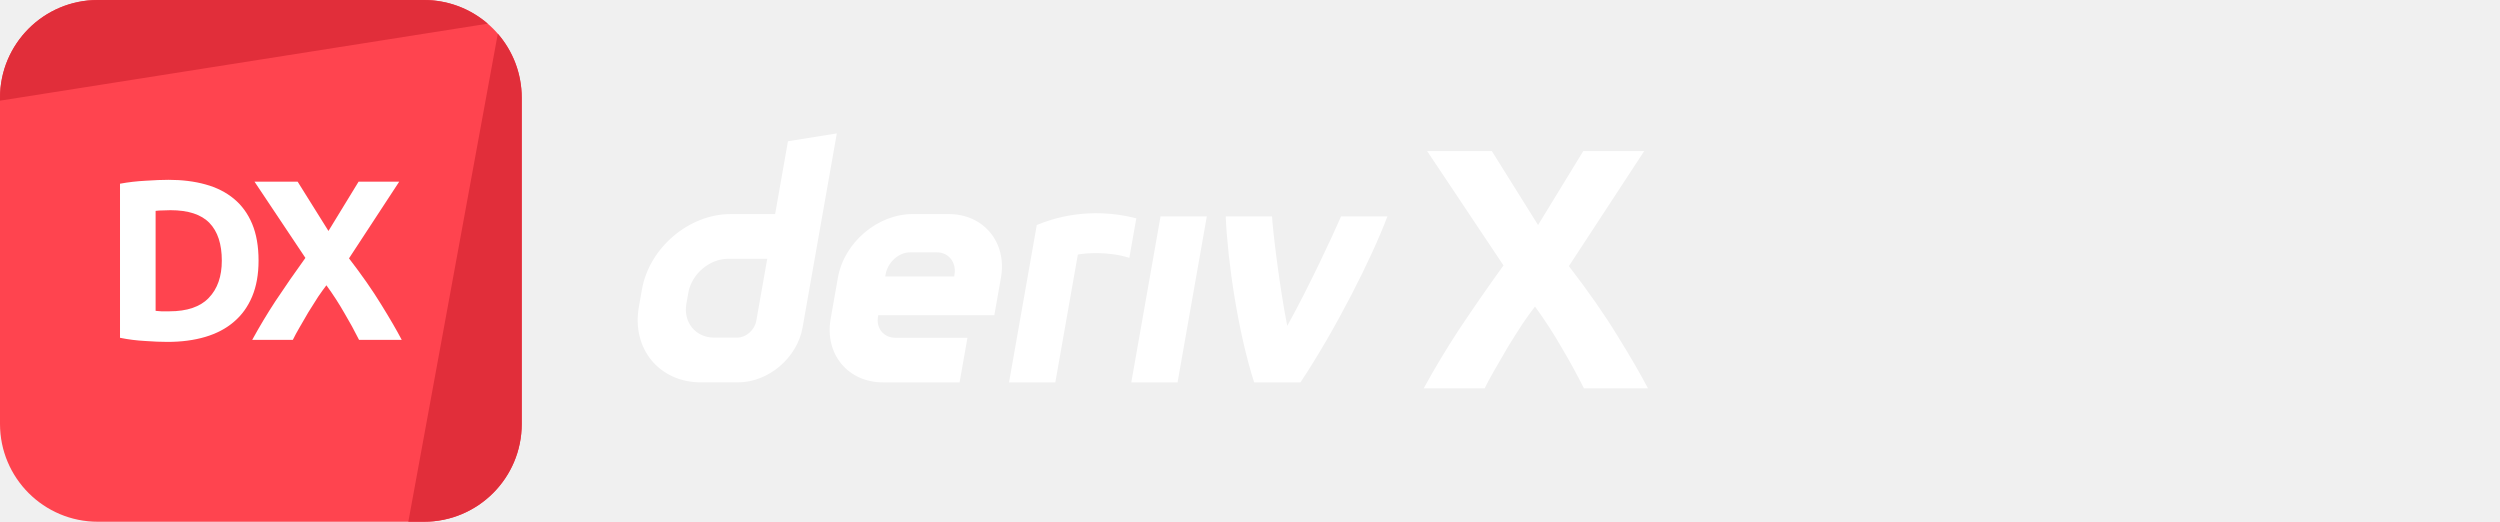
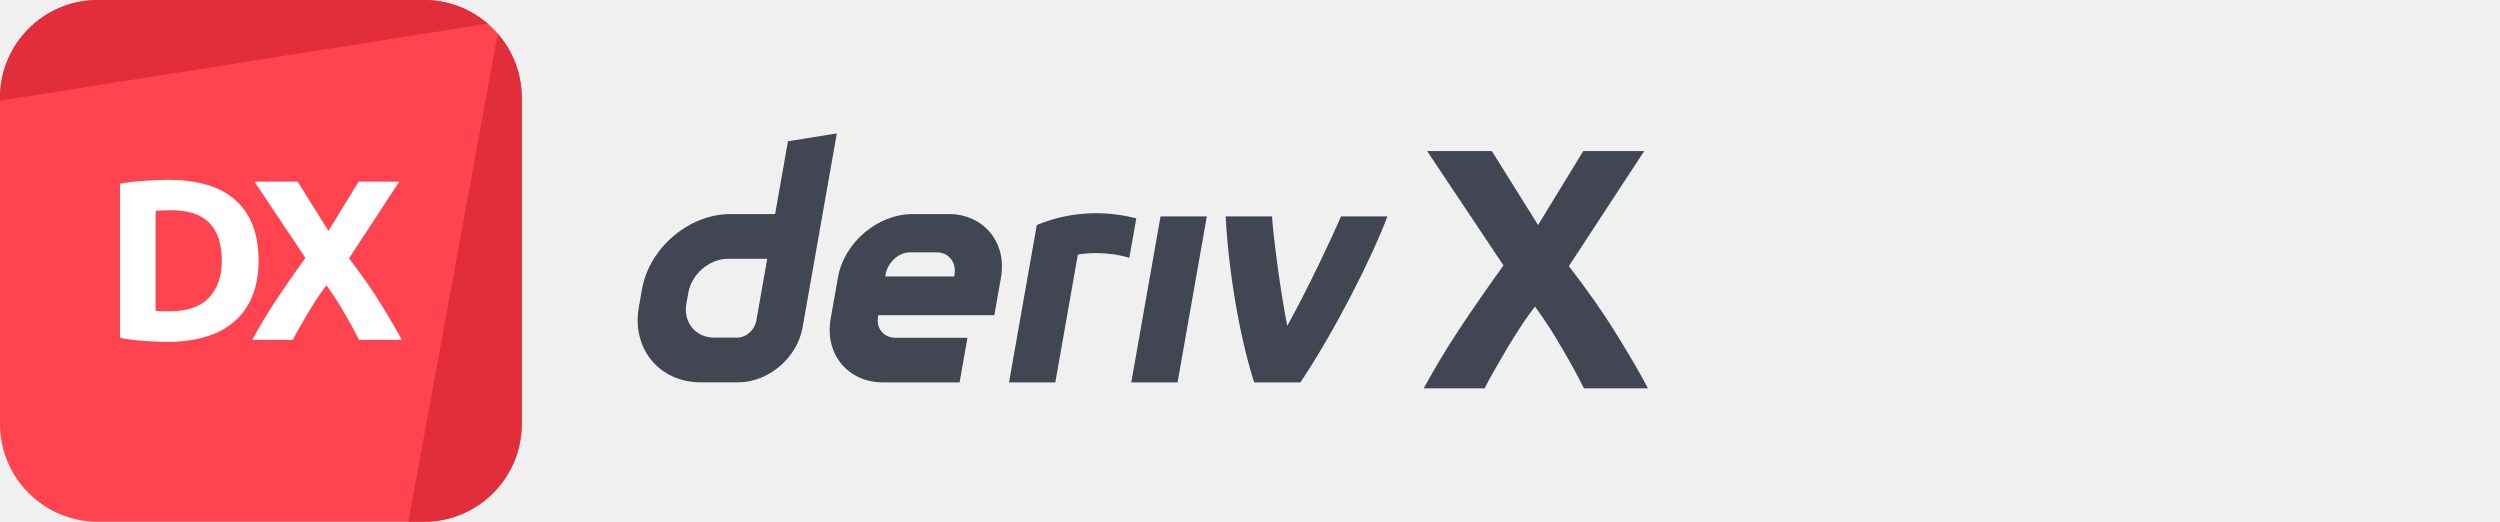
<svg xmlns="http://www.w3.org/2000/svg" viewBox="0 0 345 72" fill="none">
  <path d="M0 13.5C0 6.044 6.044 0 13.5 0h45C65.956 0 72 6.044 72 13.5v45C72 65.956 65.956 72 58.5 72h-45C6.044 72 0 65.956 0 58.5v-45Z" fill="#FF444F" />
-   <path d="M13.5 0C6.044 0 0 6.044 0 13.5v.392L67.308 3.268A13.447 13.447 0 0 0 58.5 0h-45ZM68.697 4.652 56.35 72h2.15C65.956 72 72 65.956 72 58.5v-45c0-3.384-1.246-6.478-3.303-8.848Z" fill="#E12E3A" />
+   <path d="M13.5 0C6.044 0 0 6.044 0 13.5v.392L67.308 3.268A13.447 13.447 0 0 0 58.5 0h-45Zm55.197 4.652L56.35 72h2.15C65.956 72 72 65.956 72 58.5v-45c0-3.384-1.246-6.478-3.303-8.848Z" fill="#E12E3A" />
  <path d="M21.474 42.898c.232.021.494.042.788.063h1.102c2.457 0 4.274-.62 5.45-1.858 1.197-1.24 1.796-2.95 1.796-5.135 0-2.289-.567-4.021-1.701-5.197-1.134-1.176-2.93-1.764-5.387-1.764-.336 0-.682.01-1.04.031-.357 0-.692.021-1.008.063v13.797Zm14.207-6.93c0 1.89-.294 3.539-.882 4.946-.588 1.407-1.428 2.572-2.52 3.496-1.071.924-2.384 1.617-3.938 2.08-1.553.461-3.297.692-5.229.692-.881 0-1.91-.042-3.086-.126a23.682 23.682 0 0 1-3.465-.44V25.352c1.134-.21 2.31-.347 3.527-.41 1.24-.084 2.3-.126 3.182-.126 1.869 0 3.56.21 5.072.63 1.533.42 2.845 1.082 3.937 1.985 1.092.903 1.932 2.058 2.52 3.465.588 1.407.882 3.097.882 5.071Z" fill="#fff" />
  <path d="M49.548 46.899a58.56 58.56 0 0 0-2.016-3.686 40.847 40.847 0 0 0-2.489-3.843c-.294.378-.672.903-1.134 1.575a78.827 78.827 0 0 0-1.354 2.142c-.441.756-.861 1.48-1.26 2.174a24.827 24.827 0 0 0-.882 1.638h-5.607a78.402 78.402 0 0 1 3.213-5.355 188.293 188.293 0 0 1 4.126-5.954l-7.024-10.52h5.953l4.253 6.803 4.158-6.804h5.607l-6.93 10.584c1.764 2.29 3.244 4.41 4.441 6.363 1.197 1.932 2.142 3.56 2.835 4.883h-5.89Z" fill="#fff" />
-   <path fill-rule="evenodd" clip-rule="evenodd" d="m108.739 19.493-1.772 10.05h-6.152c-5.74 0-11.21 4.65-12.224 10.39l-.43 2.443c-1.009 5.74 2.82 10.39 8.56 10.39h5.131c4.183 0 8.168-3.386 8.904-7.57l4.726-26.787-6.743 1.084Zm-4.365 24.756c-.227 1.292-1.39 2.344-2.682 2.344h-3.117c-2.58 0-4.306-2.094-3.854-4.679l.27-1.523c.457-2.58 2.918-4.678 5.498-4.678h5.39l-1.505 8.536Z" fill="#fff" />
-   <path d="M156.118 52.768h6.385l4.037-22.902h-6.385l-4.037 22.902ZM156.331 32.852v-.006l.48-2.716c-6.552-1.688-11.656.058-13.734.919l-3.832 21.724h6.389l3.11-17.643c.959-.191 4.08-.49 7.105.45l.482-2.728Z" fill="#fff" />
-   <path fill-rule="evenodd" clip-rule="evenodd" d="M130.914 29.541h-4.966c-4.844 0-9.461 3.924-10.314 8.768L114.629 44c-.853 4.844 2.377 8.768 7.221 8.768h10.573l1.085-6.155h-9.937c-1.613 0-2.693-1.306-2.405-2.924l.033-.194h16.02l.915-5.187c.854-4.844-2.377-8.768-7.22-8.768Zm.811 8.277-.038.33h-9.526l.052-.292c.287-1.613 1.759-3.032 3.376-3.032h3.721c1.599 0 2.679 1.395 2.415 2.994Z" fill="#fff" />
-   <path d="M177.639 44.972c2.899-5.216 6.095-12.06 7.427-15.106h6.395c-2.177 5.788-7.165 15.633-11.998 22.902h-6.39c-2.218-6.919-3.65-16.559-3.924-22.902h6.391c.115 2.07 1.041 9.744 2.099 15.106ZM218.585 53.591a88.354 88.354 0 0 0-3.024-5.528 61.175 61.175 0 0 0-3.733-5.765 52.24 52.24 0 0 0-1.701 2.363 117.016 117.016 0 0 0-2.032 3.213 757.67 757.67 0 0 0-1.89 3.26c-.598 1.04-1.039 1.859-1.323 2.457h-8.41a117.586 117.586 0 0 1 4.819-8.032 283.302 283.302 0 0 1 6.19-8.93l-10.537-15.782h8.93l6.379 10.206 6.237-10.206h8.411l-10.395 15.876c2.646 3.433 4.867 6.615 6.662 9.544 1.796 2.898 3.213 5.34 4.253 7.324h-8.836Z" fill="#fff" />
+   <path fill-rule="evenodd" clip-rule="evenodd" d="m108.739 19.493-1.772 10.05h-6.152c-5.74 0-11.21 4.65-12.224 10.39l-.43 2.443c-1.009 5.74 2.82 10.39 8.56 10.39h5.131c4.183 0 8.168-3.386 8.904-7.57l4.726-26.787-6.743 1.084Zm-4.365 24.756c-.227 1.292-1.39 2.344-2.682 2.344h-3.117c-2.58 0-4.306-2.094-3.854-4.679l.27-1.523c.457-2.58 2.918-4.678 5.498-4.678h5.39l-1.505 8.536Z" fill="#414652" />
+   <path d="M156.118 52.768h6.385l4.037-22.902h-6.385l-4.037 22.902Zm.213-19.916v-.006l.48-2.716c-6.552-1.688-11.656.058-13.734.919l-3.832 21.724h6.389l3.11-17.643c.959-.191 4.08-.49 7.105.45l.482-2.728Z" fill="#414652" />
+   <path fill-rule="evenodd" clip-rule="evenodd" d="M130.914 29.541h-4.966c-4.844 0-9.461 3.924-10.314 8.768L114.629 44c-.853 4.844 2.377 8.768 7.221 8.768h10.573l1.085-6.155h-9.937c-1.613 0-2.693-1.306-2.405-2.924l.033-.194h16.02l.915-5.187c.854-4.844-2.377-8.768-7.22-8.768Zm.811 8.277-.038.33h-9.526l.052-.292c.287-1.613 1.759-3.032 3.376-3.032h3.721c1.599 0 2.679 1.395 2.415 2.994Z" fill="#414652" />
+   <path d="M177.639 44.972c2.899-5.216 6.095-12.06 7.427-15.106h6.395c-2.177 5.788-7.165 15.633-11.998 22.902h-6.39c-2.218-6.919-3.65-16.559-3.924-22.902h6.391c.115 2.07 1.041 9.744 2.099 15.106Zm40.946 8.619a88.354 88.354 0 0 0-3.024-5.528 61.175 61.175 0 0 0-3.733-5.765 52.24 52.24 0 0 0-1.701 2.363 117.016 117.016 0 0 0-2.032 3.213 757.67 757.67 0 0 0-1.89 3.26c-.598 1.04-1.039 1.859-1.323 2.457h-8.41a117.586 117.586 0 0 1 4.819-8.032 283.302 283.302 0 0 1 6.19-8.93l-10.537-15.782h8.93l6.379 10.206 6.237-10.206h8.411l-10.395 15.876c2.646 3.433 4.867 6.615 6.662 9.544 1.796 2.898 3.213 5.34 4.253 7.324h-8.836Z" fill="#414652" />
</svg>
